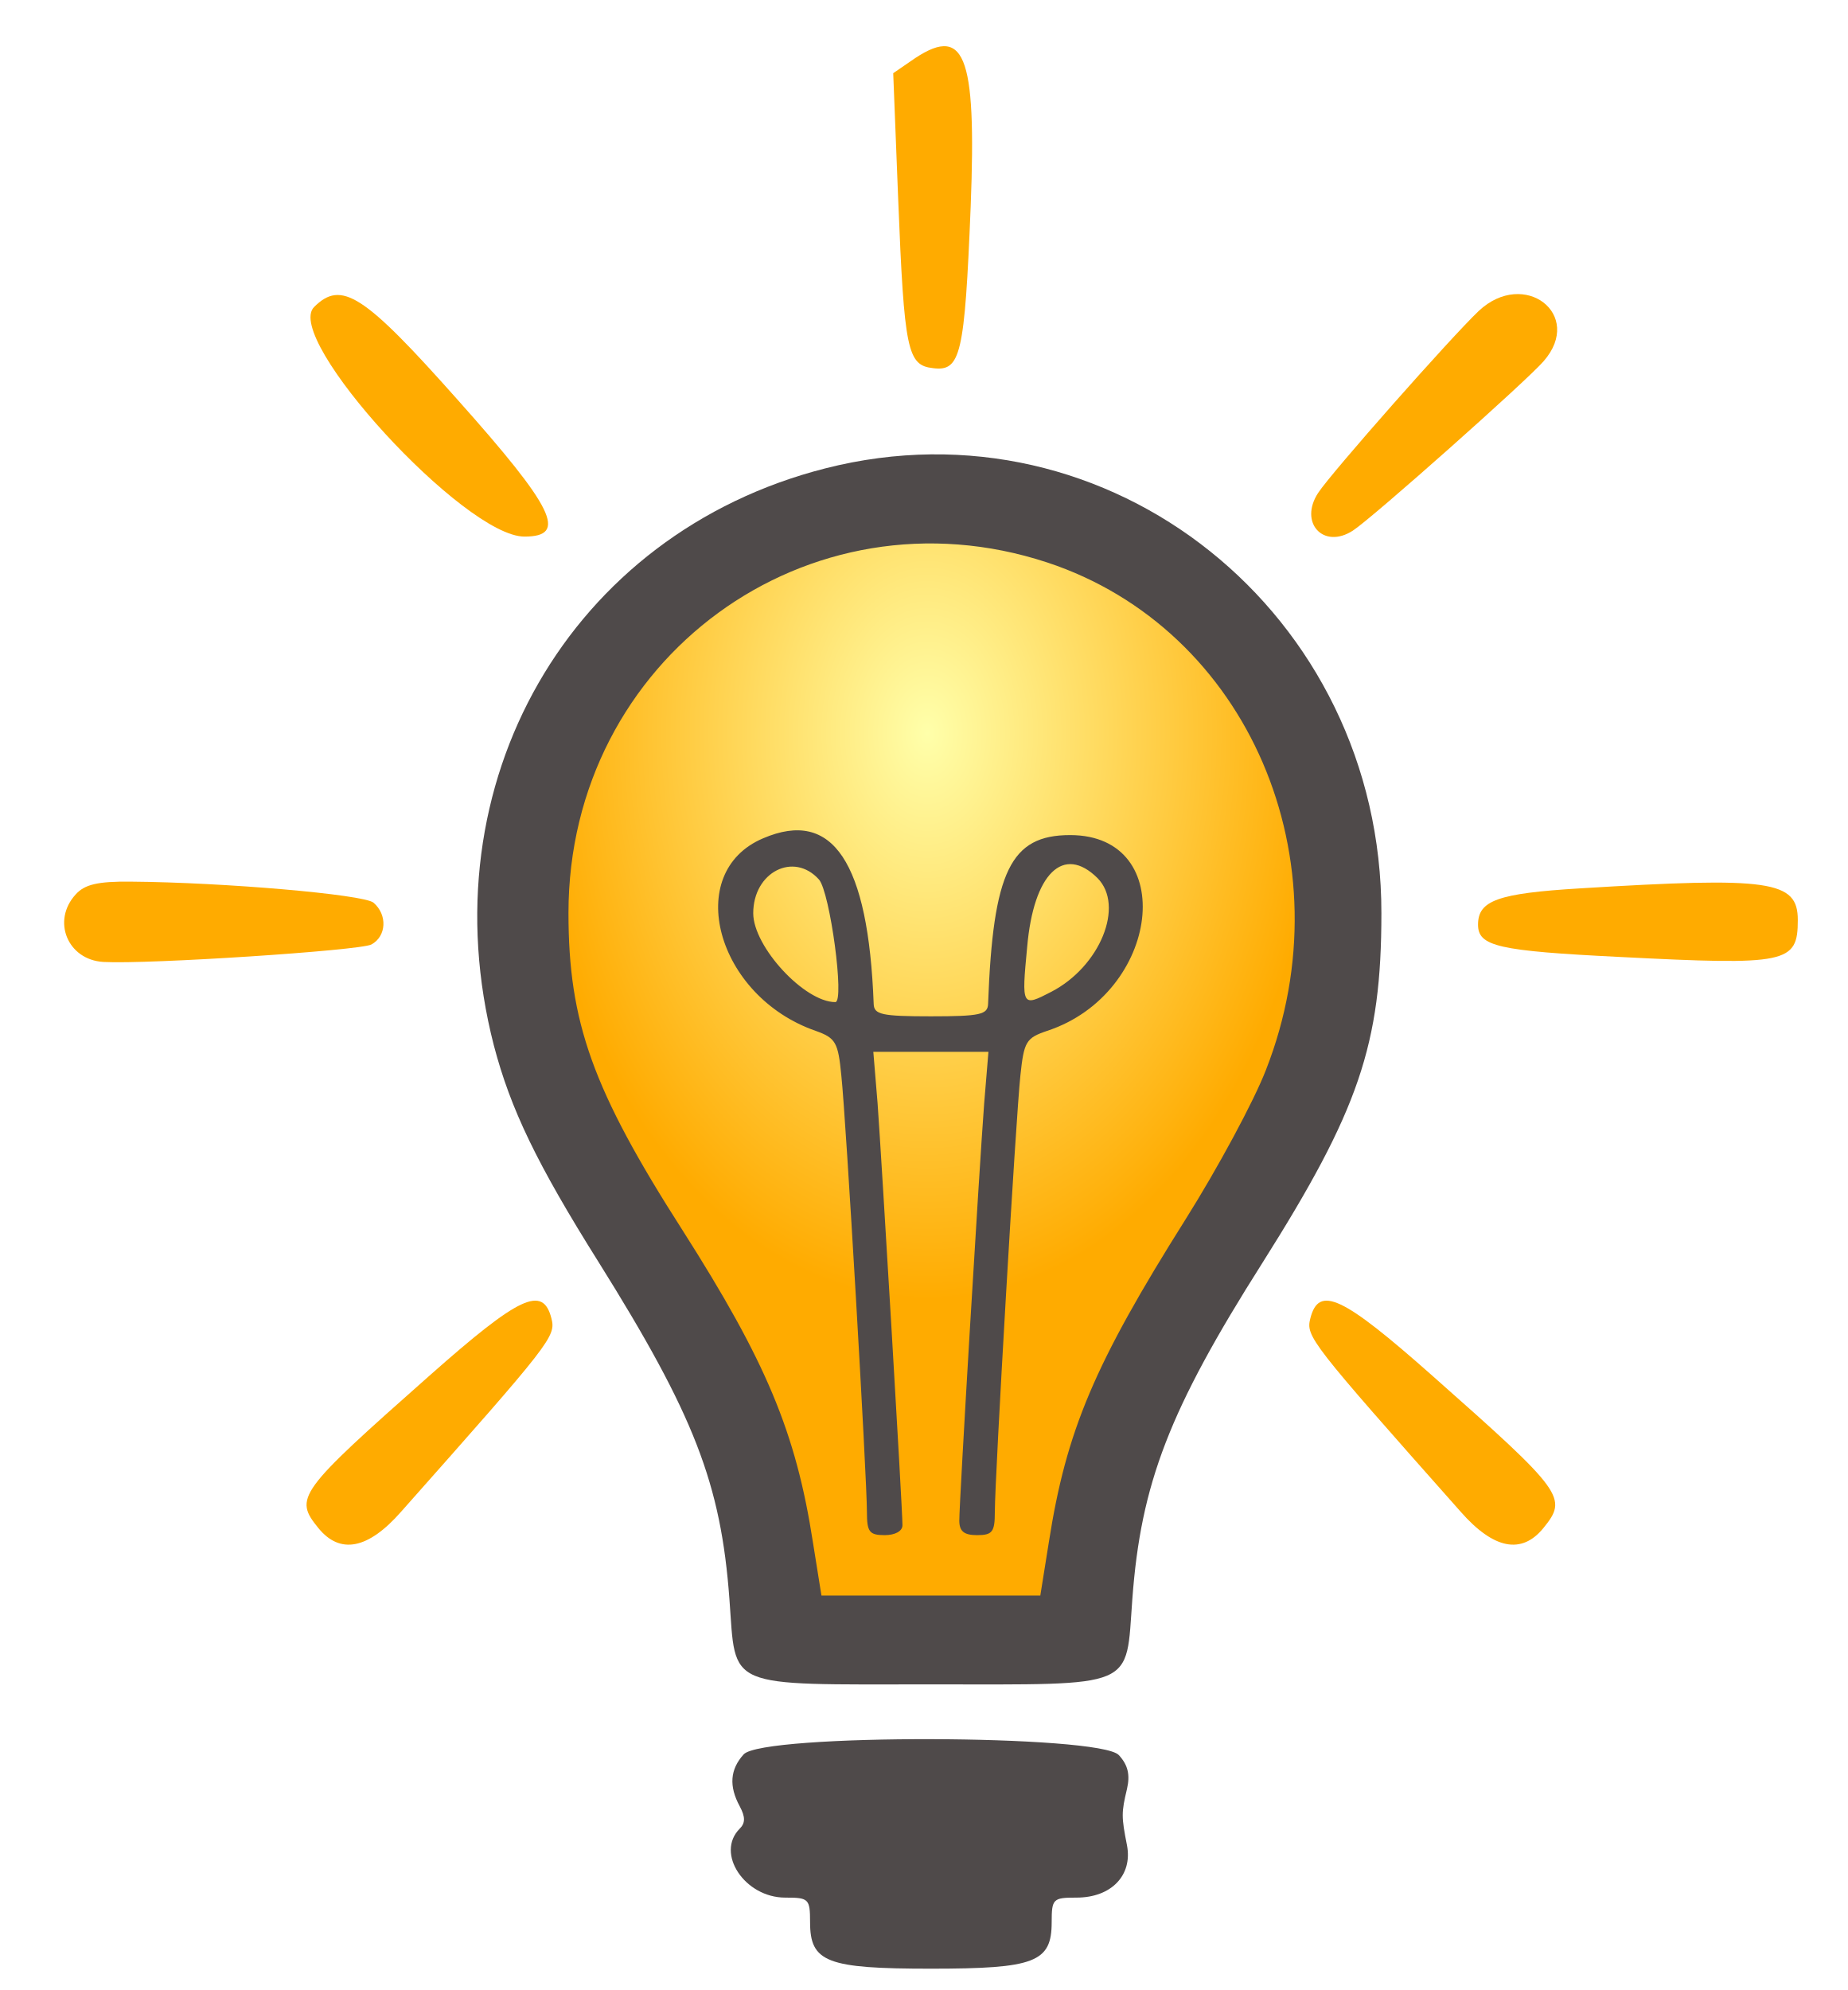
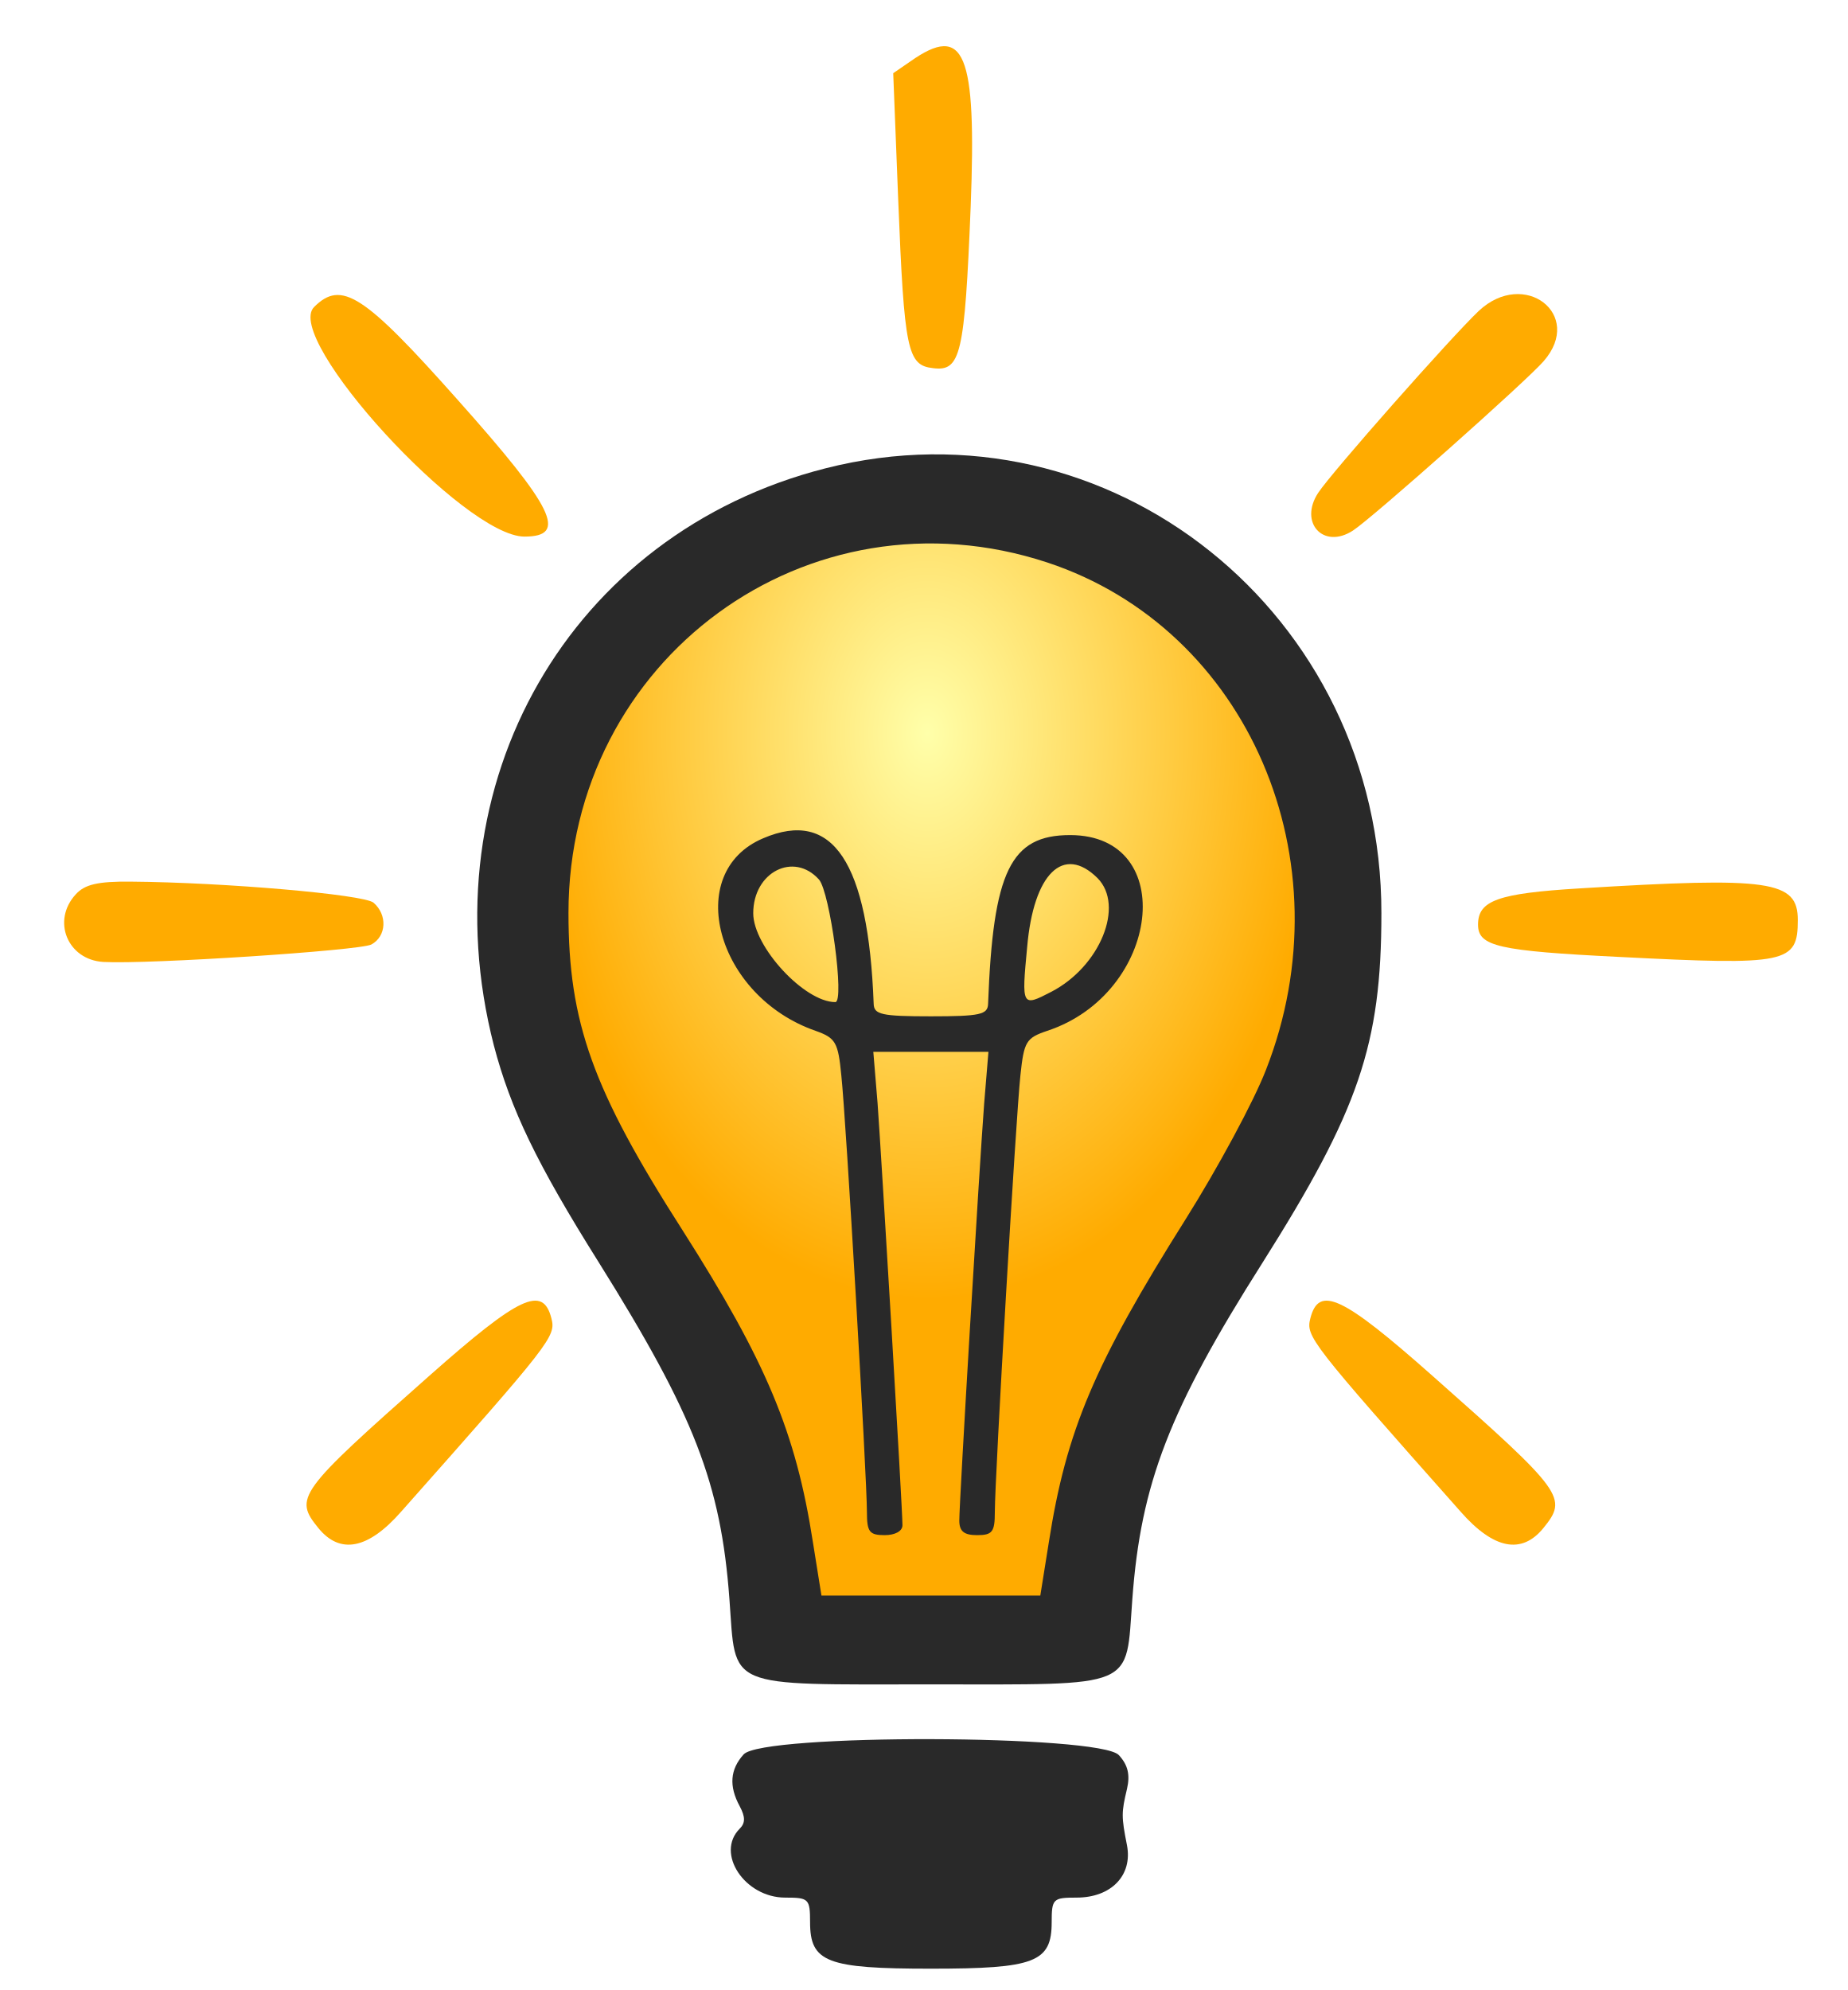
<svg xmlns="http://www.w3.org/2000/svg" width="260" height="280" preserveAspectRatio="xMidYMid meet">
  <g>
    <path d="m111,229l-9.5,-40.5l-27,-52.5l8.5,-41l25.5,-18l21.5,-5.5l28,7l19,17l9.5,41.5l-26.5,51l-9.5,42.5l-39.5,-1.5z" fill="url(#radialGradient)" />
-     <g transform="translate(0,300) scale(0.05,-0.05)" fill="#4f4a4a">
+     <g transform="translate(0,300) scale(0.05,-0.05)" fill="#292929">
      <path d="m2562,5827l-48,-33l14,-355c17,-426 26,-467 98,-475c78,-10 89,37 106,454c17,436 -17,517 -170,409z" fill="#ffab00" />
      <path d="m4162,5125c-78,-74 -413,-453 -452,-512c-55,-84 15,-160 98,-106c54,35 491,423 537,477c114,131 -55,261 -183,141z" fill="#ffab00" />
      <path d="m884,5136c-88,-88 423,-646 592,-646c123,0 84,80 -188,385c-264,297 -327,338 -404,261z" fill="#ffab00" />
      <path d="m2323,4682c-719,-183 -1123,-887 -933,-1624c47,-179 121,-333 295,-610c269,-430 344,-623 368,-948c19,-255 -17,-240 567,-240c584,0 548,-15 567,240c24,325 104,533 366,946c271,429 335,614 335,984c1,843 -765,1456 -1565,1252zm625,-265c565,-187 846,-839 615,-1428c-34,-88 -136,-277 -226,-420c-257,-408 -336,-595 -385,-909l-24,-150l-308,0l-308,0l-24,150c-48,310 -132,509 -367,878c-253,395 -321,585 -321,893c0,715 675,1208 1348,986z" />
      <path d="m2148,3641c-227,-96 -132,-445 148,-542c56,-20 63,-32 72,-126c13,-119 72,-1131 72,-1228c0,-56 7,-65 50,-65c29,0 50,11 50,28c0,48 -59,1035 -70,1187l-12,145l162,0l162,0l-12,-145c-14,-185 -70,-1119 -70,-1174c0,-30 13,-41 50,-41c43,0 50,9 50,65c0,97 59,1109 72,1229c10,95 16,105 75,125c319,105 372,551 65,551c-168,0 -217,-102 -231,-475c-1,-30 -22,-35 -161,-35c-139,0 -160,5 -161,35c-15,399 -115,550 -311,466zm157,-116c31,-35 73,-345 46,-345c-87,0 -231,156 -231,250c0,116 114,174 185,95zm784,4c77,-78 7,-249 -130,-320c-83,-43 -84,-42 -68,126c18,207 102,289 198,194z" />
      <path d="m213,3483c-68,-74 -23,-184 78,-190c128,-7 720,32 754,49c43,23 46,84 6,118c-29,23 -420,57 -683,59c-93,1 -130,-8 -155,-36z" fill="#ffab00" />
      <path d="m4446,3500c-230,-14 -286,-34 -286,-102c0,-61 56,-74 400,-91c470,-24 500,-18 500,104c0,111 -77,122 -614,89z" fill="#ffab00" />
      <path d="m1209,2129c-372,-329 -382,-344 -313,-429c61,-75 140,-60 233,46c424,478 436,493 423,544c-24,94 -90,63 -343,-161z" fill="#ffab00" />
      <path d="m3688,2290c-13,-51 -1,-66 423,-544c93,-106 172,-121 233,-46c69,85 59,100 -313,429c-253,224 -319,255 -343,161z" fill="#ffab00" />
      <path d="m2093,1063c-38,-42 -42,-89 -11,-146c16,-30 16,-47 0,-63c-69,-69 14,-194 128,-194c66,0 70,-3 70,-69c0,-113 47,-131 340,-131c293,0 340,18 340,131c0,66 4,69 70,69c98,0 158,63 142,147c-16,81 -16,92 0,159c9,39 3,67 -23,95c-53,58 -1003,61 -1056,2z" />
    </g>
  </g>
  <defs>
    <radialGradient r="0.5" cy="0.2" cx="0.5" spreadMethod="pad" id="radialGradient">
      <stop offset="0" stop-color="#ffffaa" />
      <stop offset="1" stop-opacity="1" stop-color="#ffab00" />
    </radialGradient>
  </defs>
</svg>
